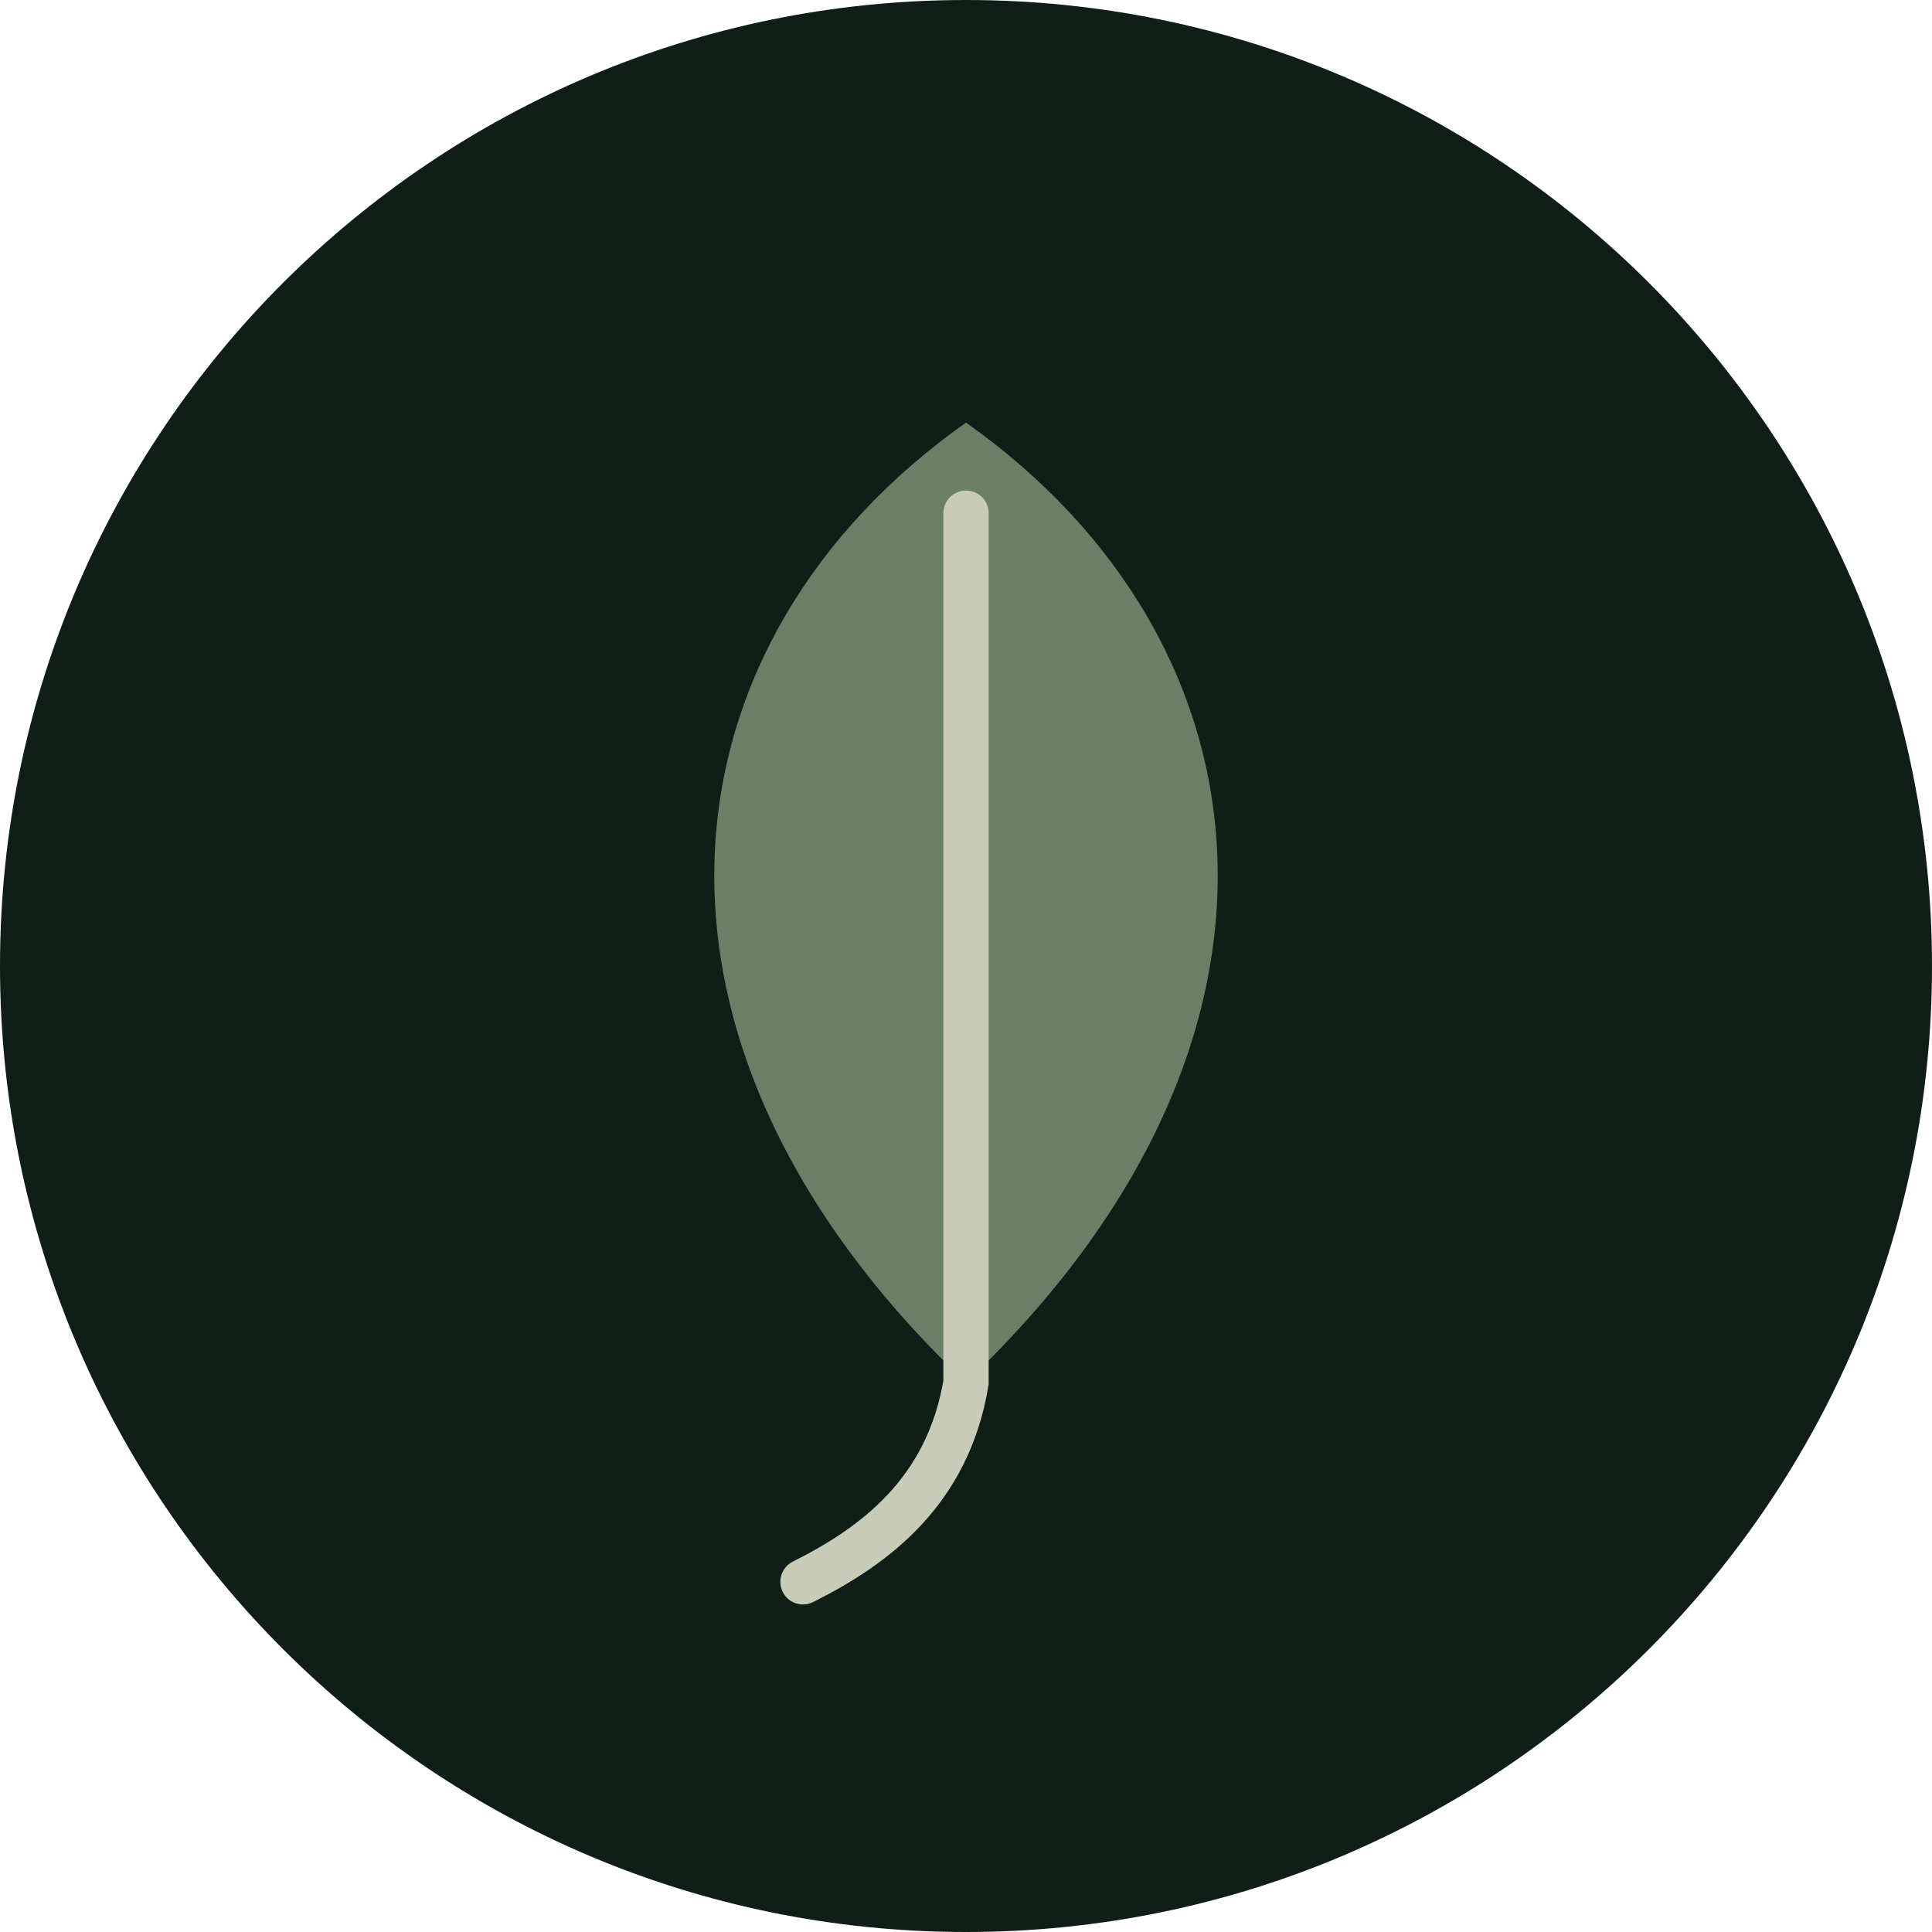
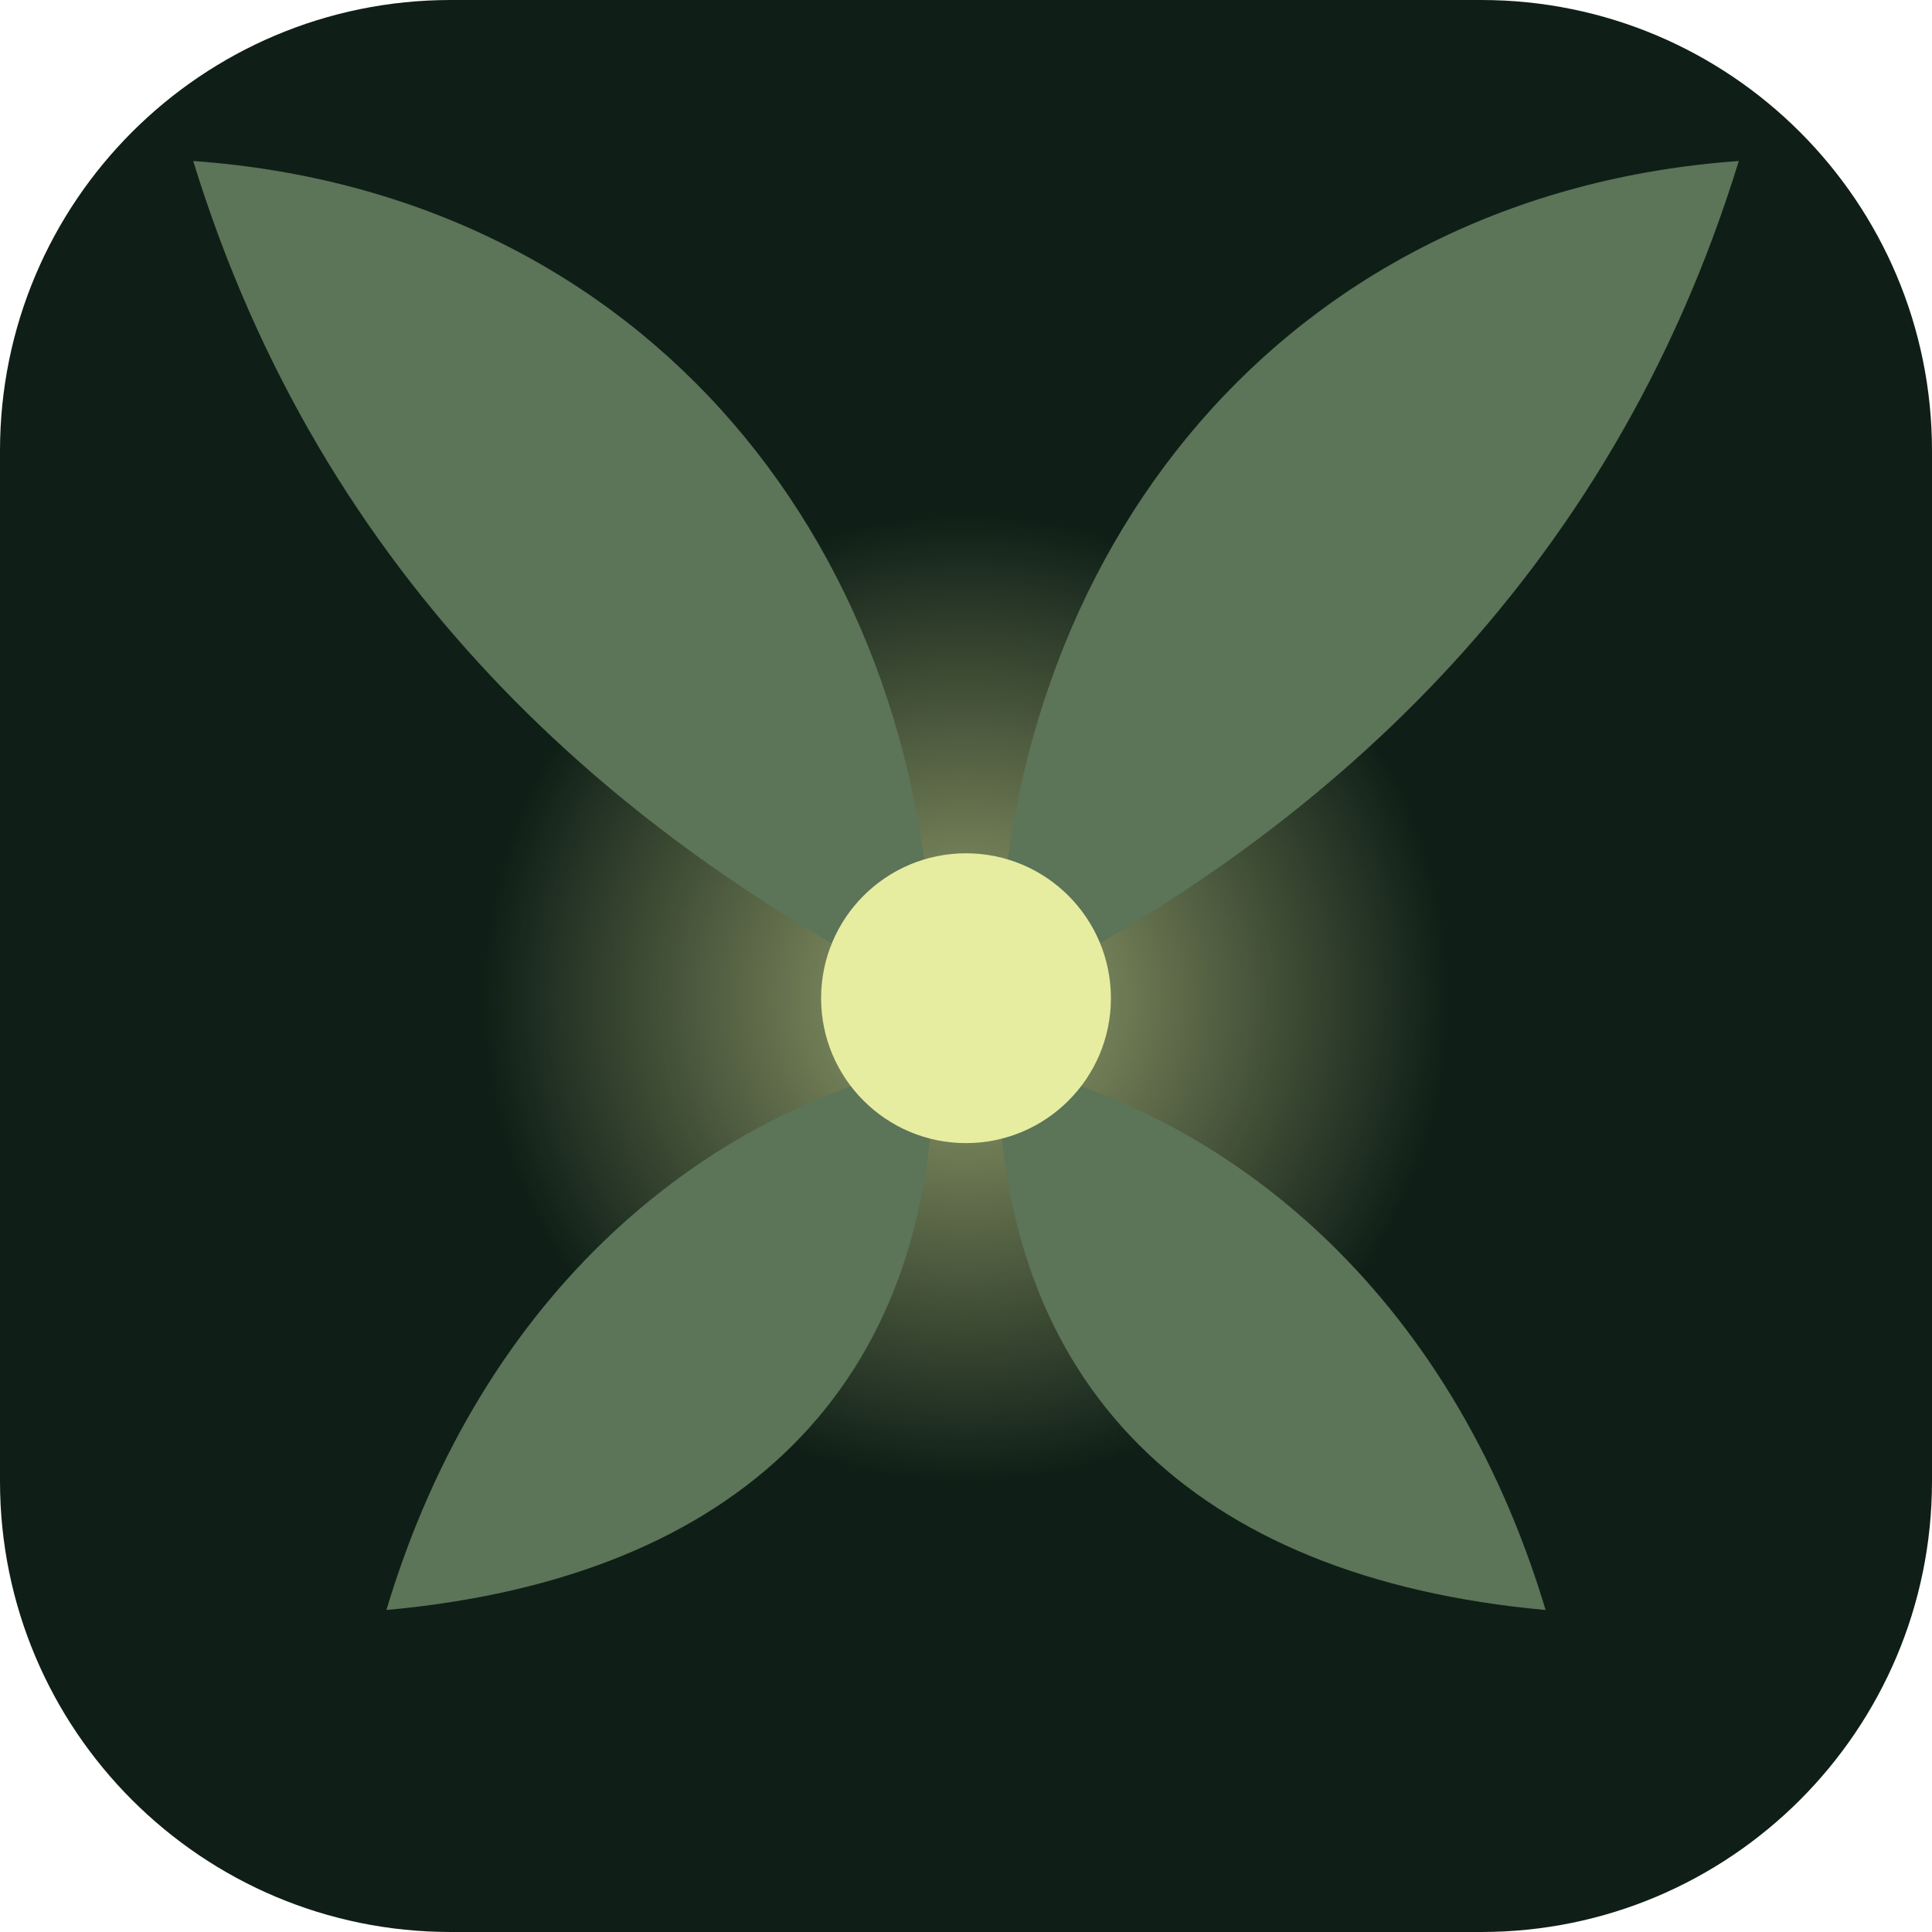
- <svg xmlns="http://www.w3.org/2000/svg" viewBox="0 0 64 64">
-   <circle cx="32" cy="32" r="32" fill="#0F1F17" />
-   <g transform="translate(14 11) scale(0.3)">
-     <path d="M60 10 C 94 34 100 78 60 116 C 20 78 26 34 60 10 Z" fill="#6B7F67" />
-     <path d="M60 20 L60 116 C 58 128 50 134 42 138" fill="none" stroke="#C7CBB8" stroke-width="5" stroke-linecap="round" />
+ <svg xmlns="http://www.w3.org/2000/svg" viewBox="0 0 120 120">
+   <defs>
+     <radialGradient id="h" cx="60" cy="62" r="30" gradientUnits="userSpaceOnUse">
+       <stop offset="0" stop-color="#E6EDA0" stop-opacity="0.65" />
+       <stop offset="1" stop-color="#E6EDA0" stop-opacity="0" />
+     </radialGradient>
+   </defs>
+   <rect width="120" height="120" rx="28" fill="#0F1F17" />
+   <circle cx="60" cy="62" r="34" fill="url(#h)" />
+   <g fill="#5C7458">
+     <path d="M58 62 C 38 52 20 36 12 10 C 40 12 58 34 58 62 Z" />
+     <path d="M58 66 C 44 69 30 80 24 100 C 46 98 58 86 58 66 Z" />
  </g>
+   <g transform="translate(120 0) scale(-1 1)" fill="#5C7458">
+     <path d="M58 62 C 38 52 20 36 12 10 C 40 12 58 34 58 62 Z" />
+     <path d="M58 66 C 44 69 30 80 24 100 C 46 98 58 86 58 66 Z" />
+   </g>
+   <circle cx="60" cy="62" r="9" fill="#E6EDA0" />
</svg>
